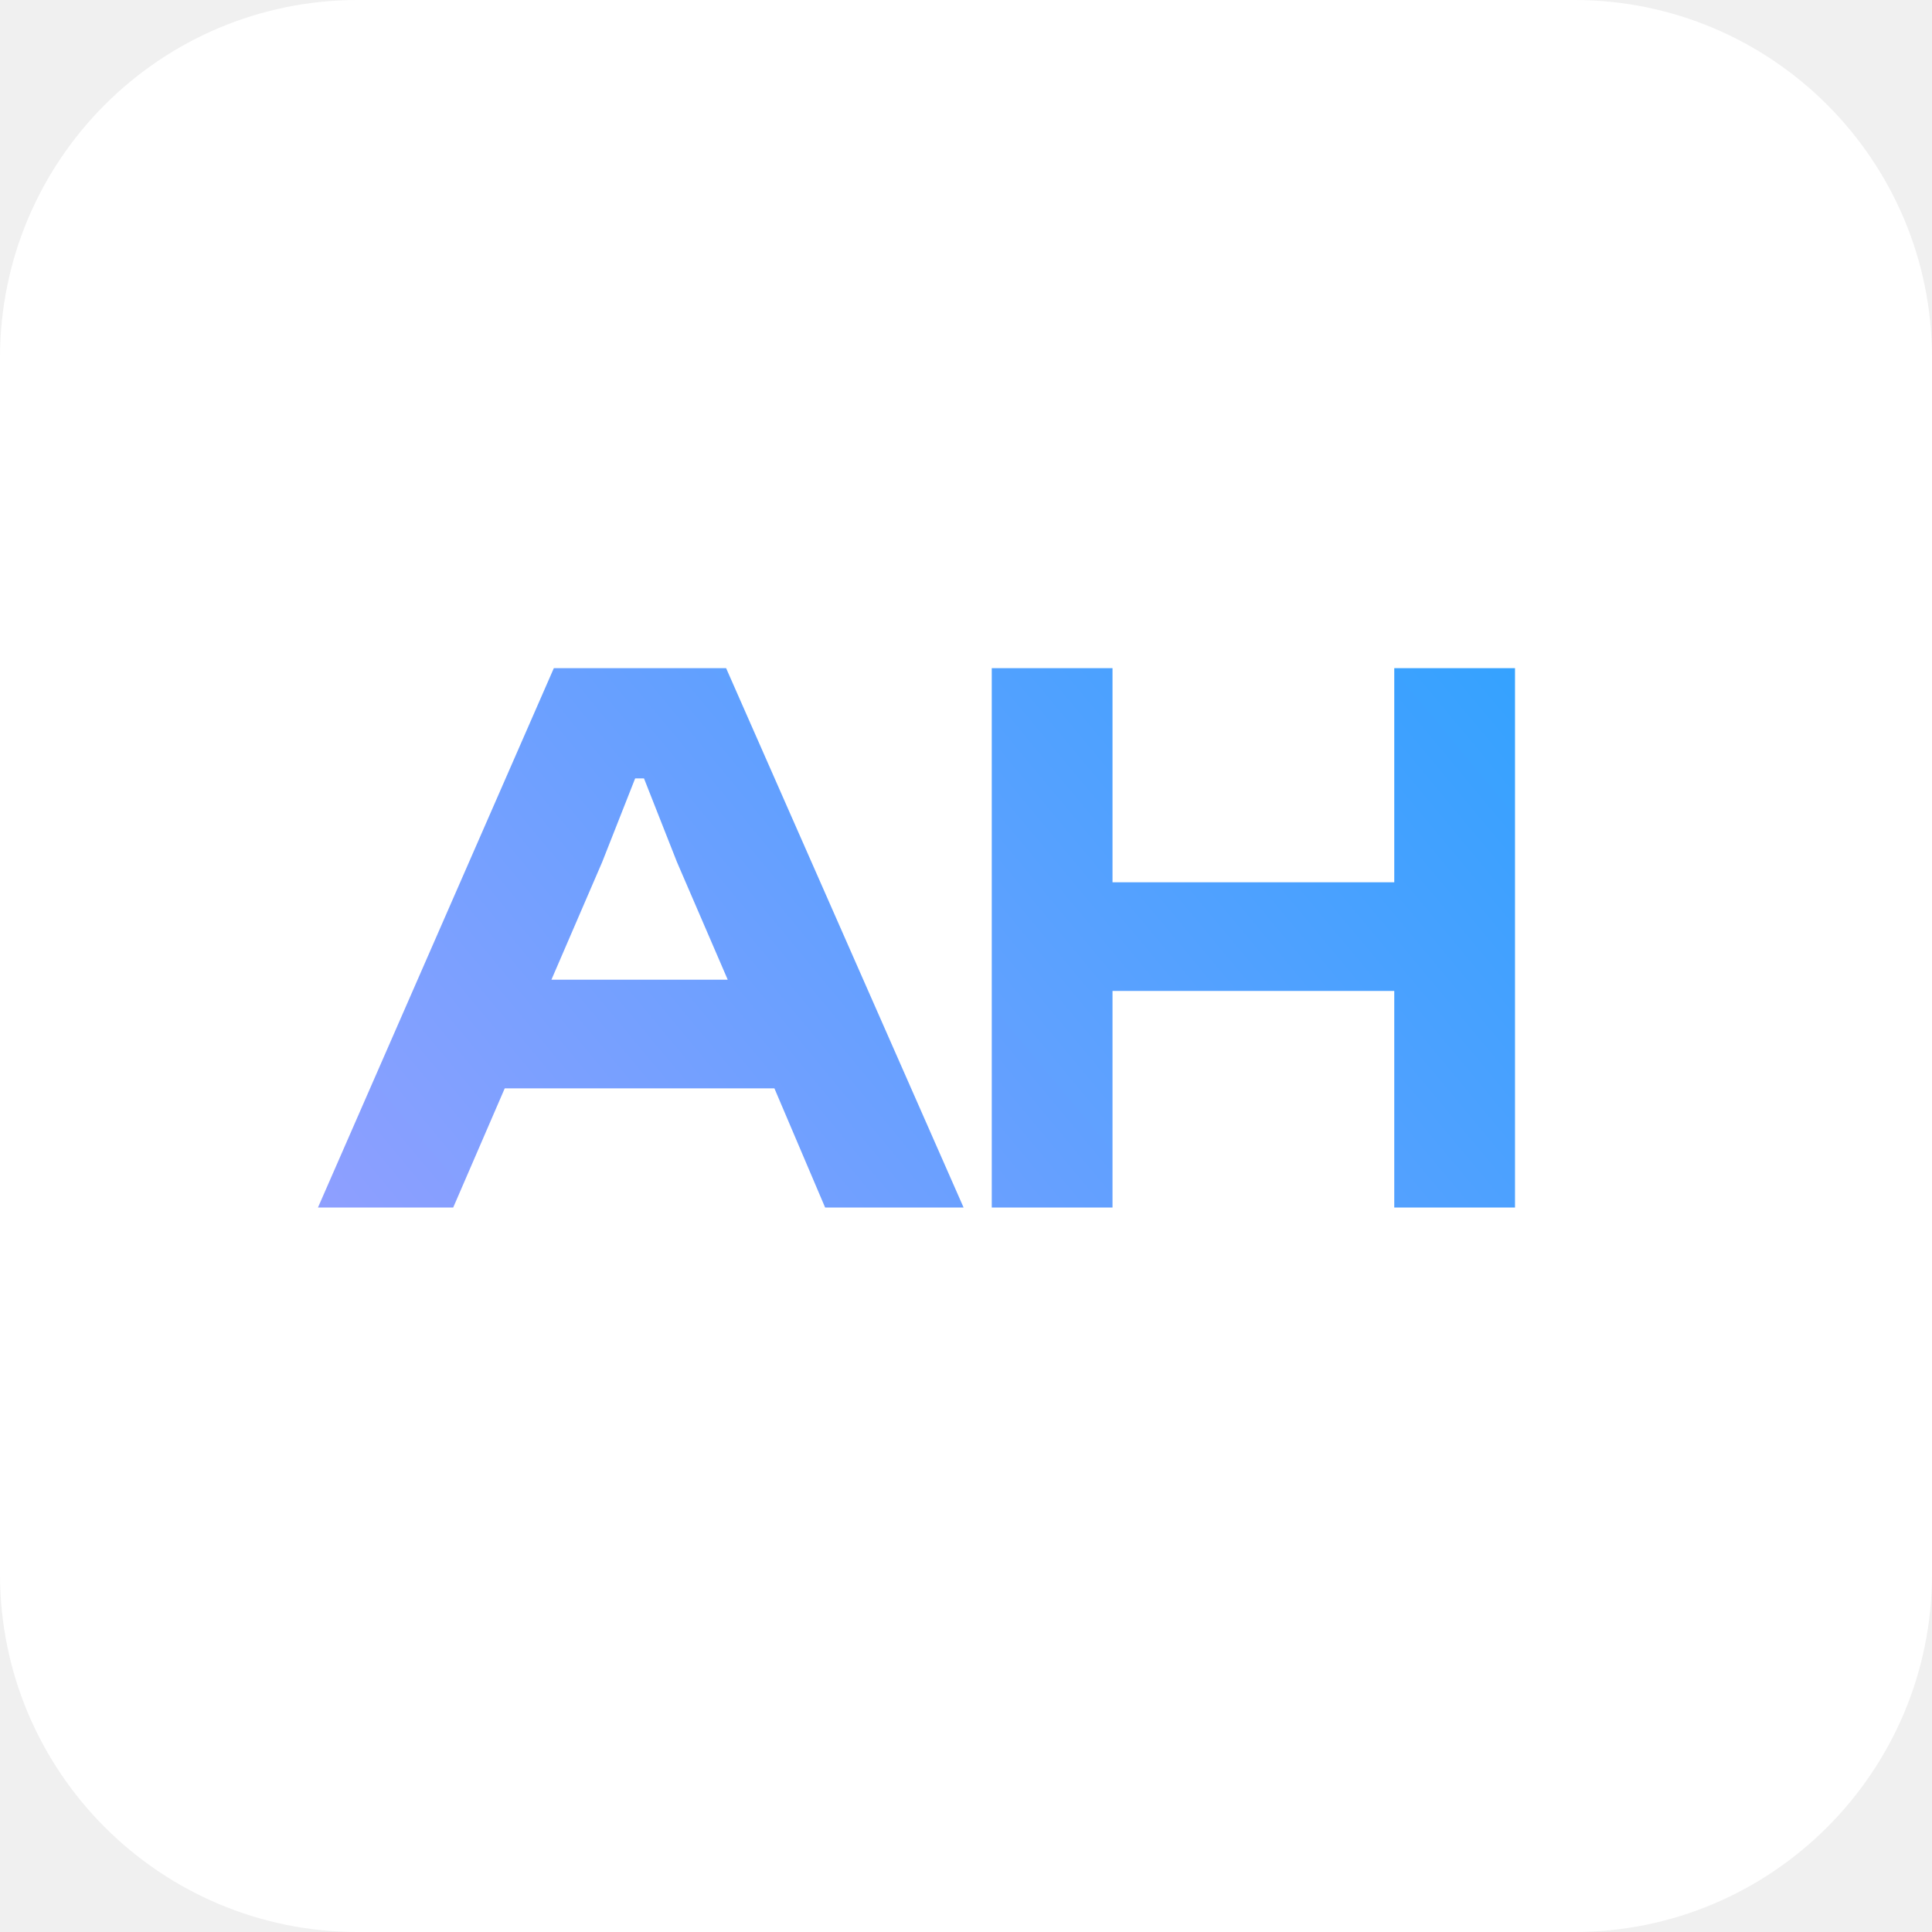
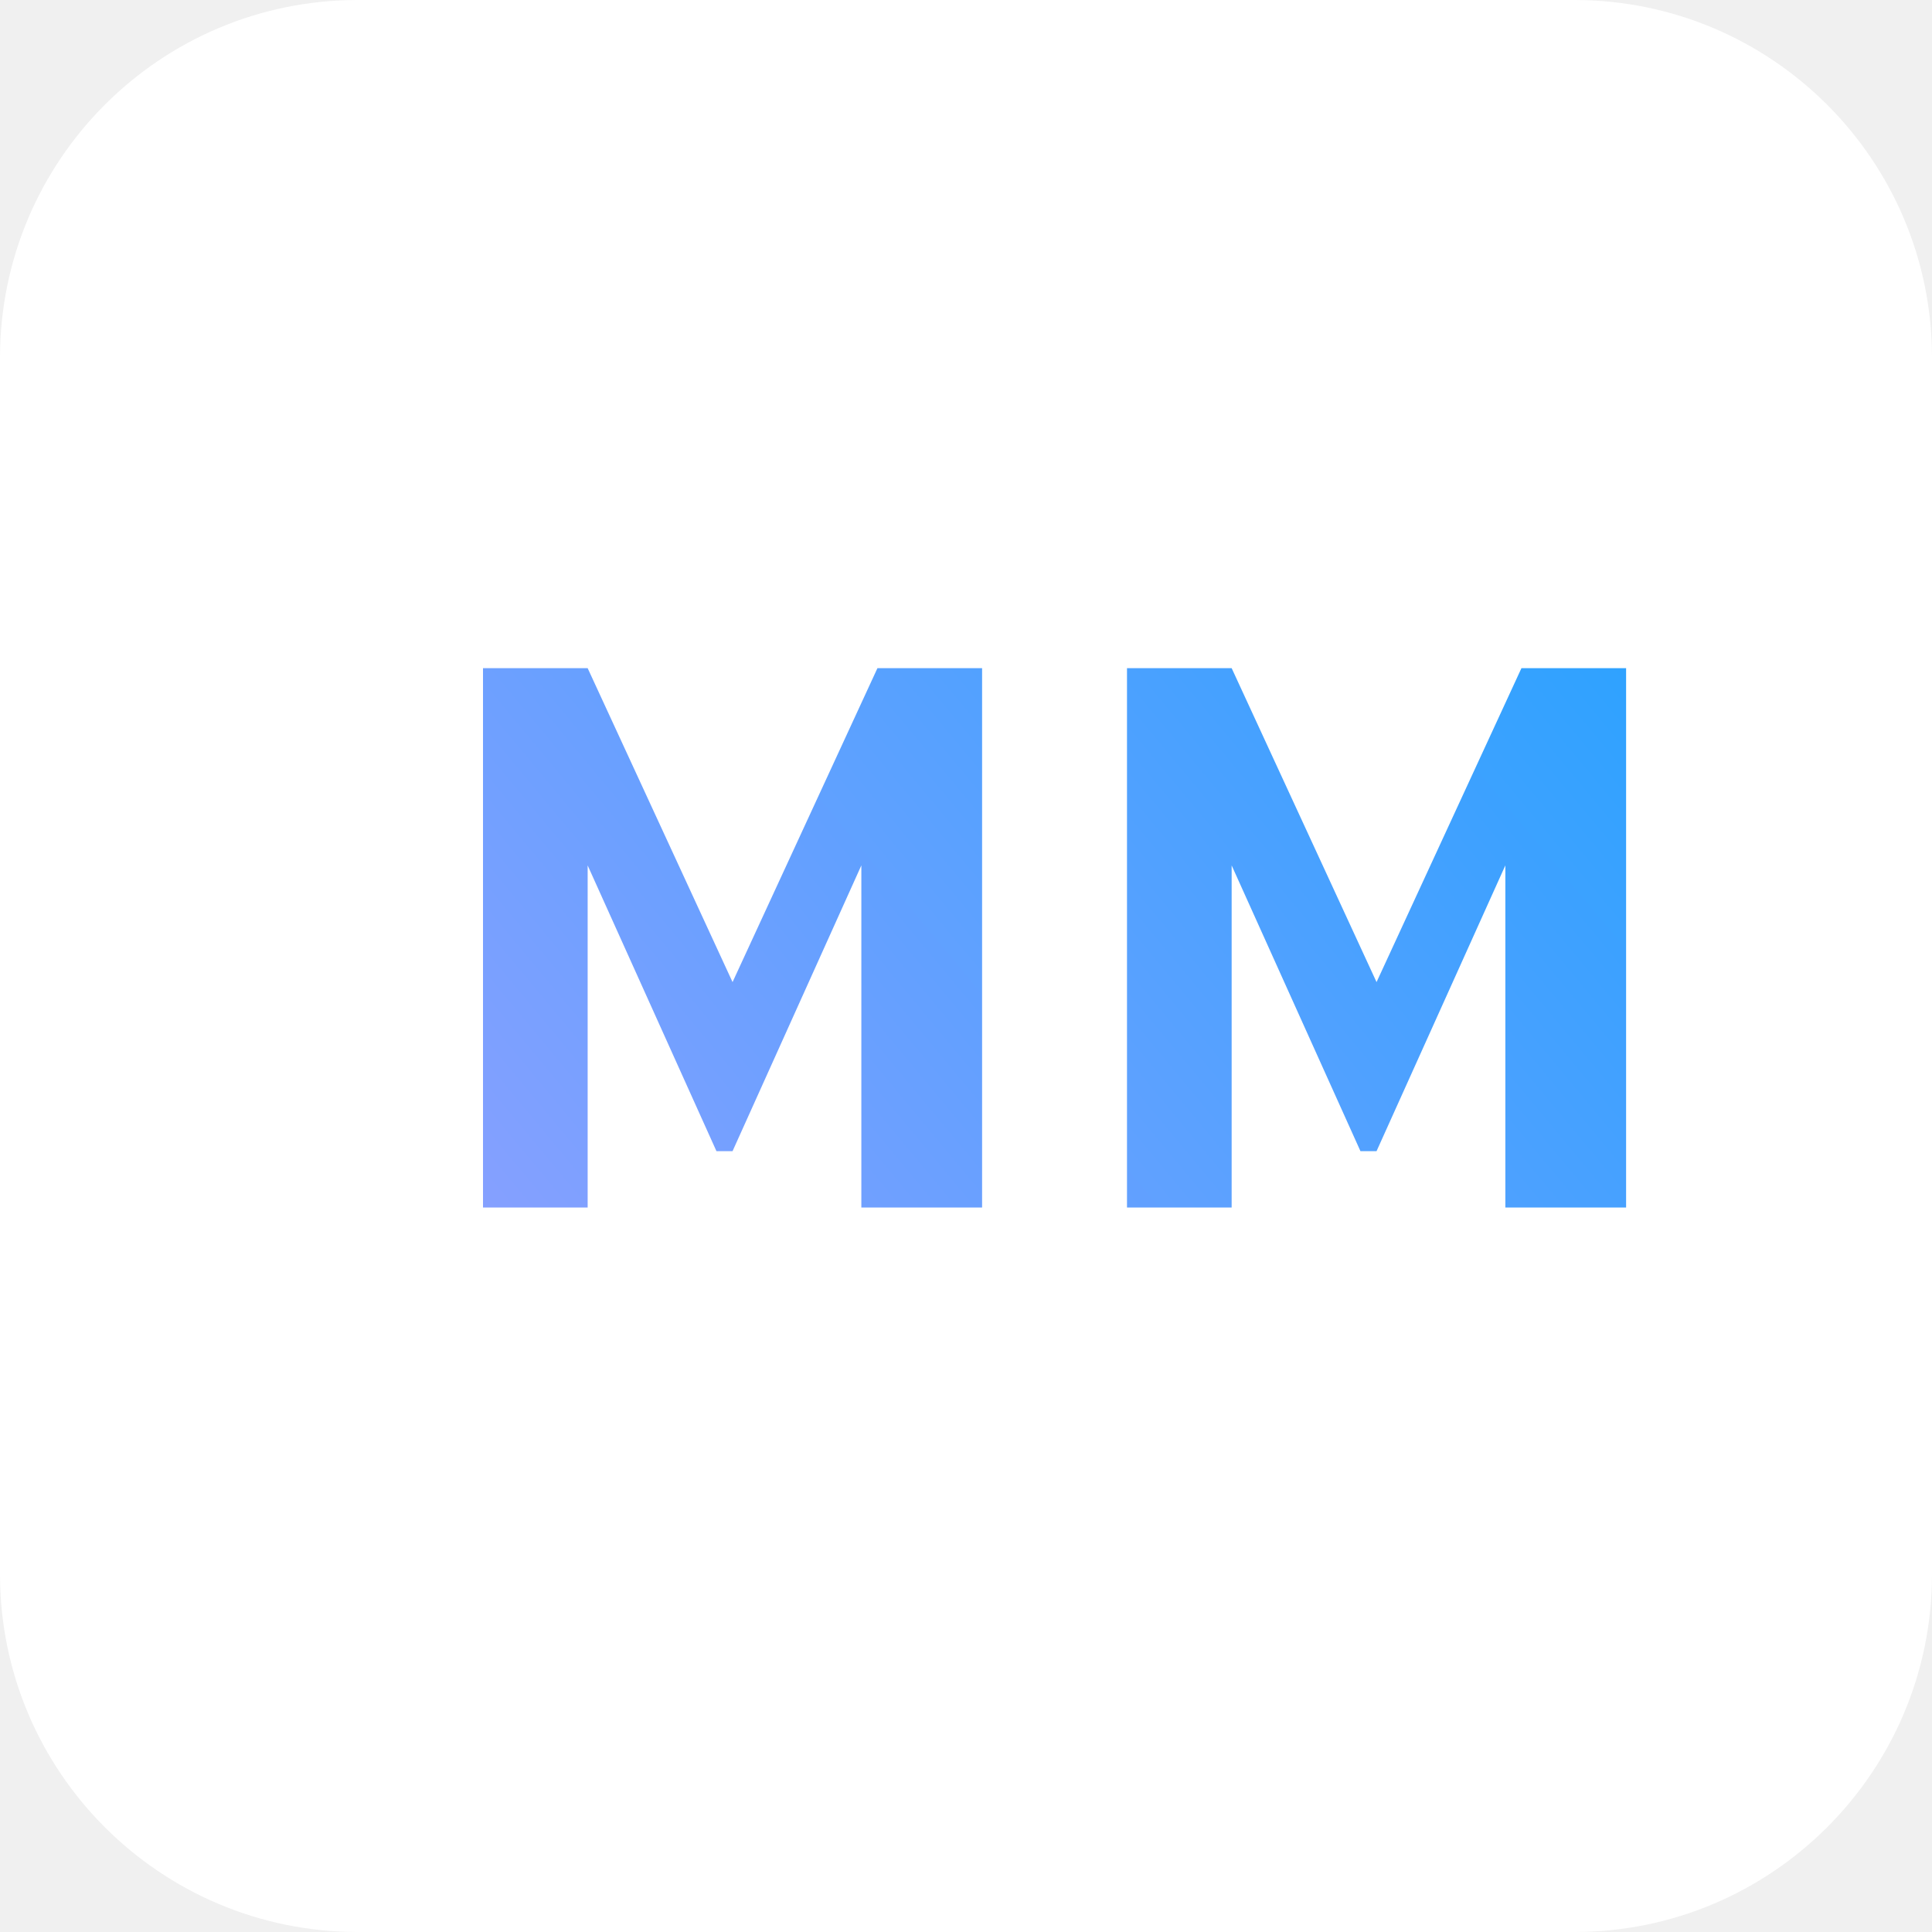
<svg xmlns="http://www.w3.org/2000/svg" width="48" height="48" viewBox="0 0 48 48" fill="none">
  <rect width="48" height="48" rx="8.889" fill="white" />
-   <path d="M11.26 30H7.9L13.76 16.6H18.04L23.94 30H20.5L19.24 27.04H12.54L11.26 30ZM14.96 21.42L13.7 24.34H18.08L16.82 21.42L16 19.34H15.78L14.96 21.42ZM27.64 30H24.64V16.6H27.64V21.92H34.64V16.6H37.64V30H34.64V24.62H27.64V30Z" fill="url(#paint0_linear_1545_39)" />
+   <path d="M12 30V16.6H14.6L18.2 24.4L21.8 16.6H24.4V30H21.4V21.5L18.2 28.6H17.8L14.6 21.5V30H12ZM28 30V16.6H30.6L34.2 24.4L37.8 16.6H40.4V30H37.4V21.5L34.2 28.6H33.8L30.6 21.5V30H28Z" fill="url(#paint0_linear_1545_39)" />
  <defs>
    <linearGradient id="paint0_linear_1545_39" x1="8" y1="35.5" x2="38.011" y2="10.548" gradientUnits="userSpaceOnUse">
      <stop stop-color="#989FFF" />
      <stop offset="1" stop-color="#29A2FF" />
    </linearGradient>
  </defs>
</svg>
